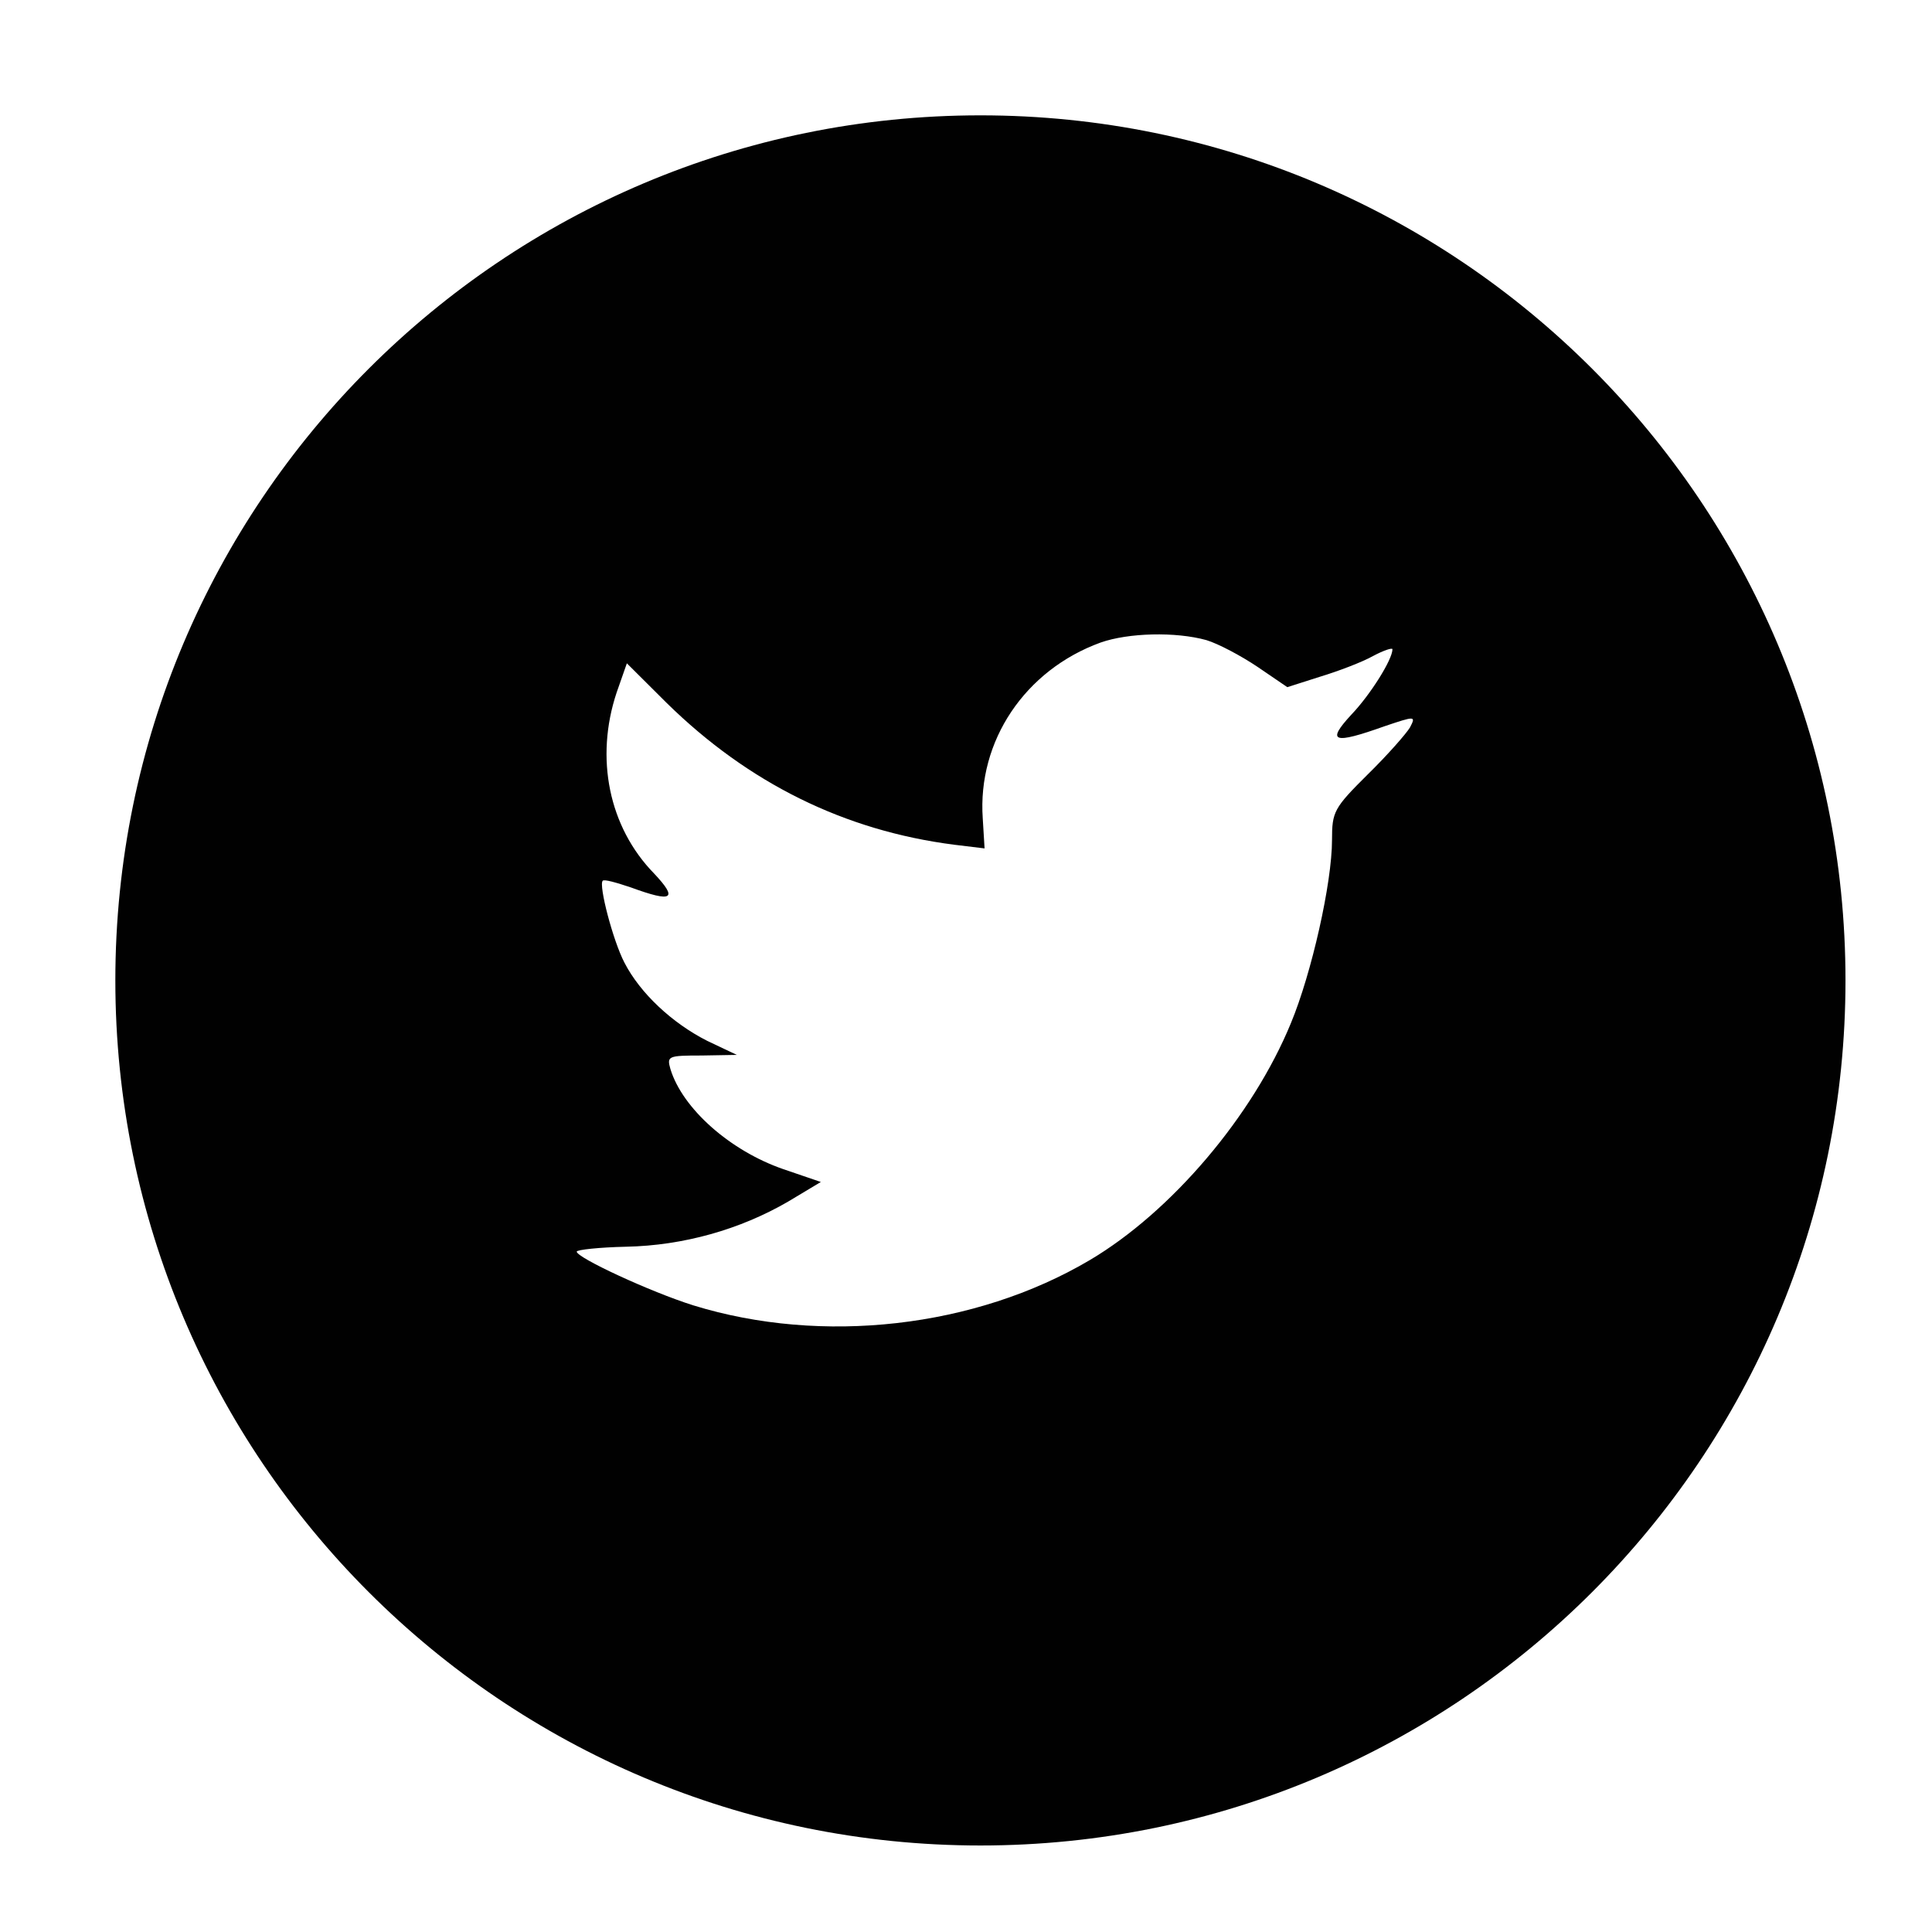
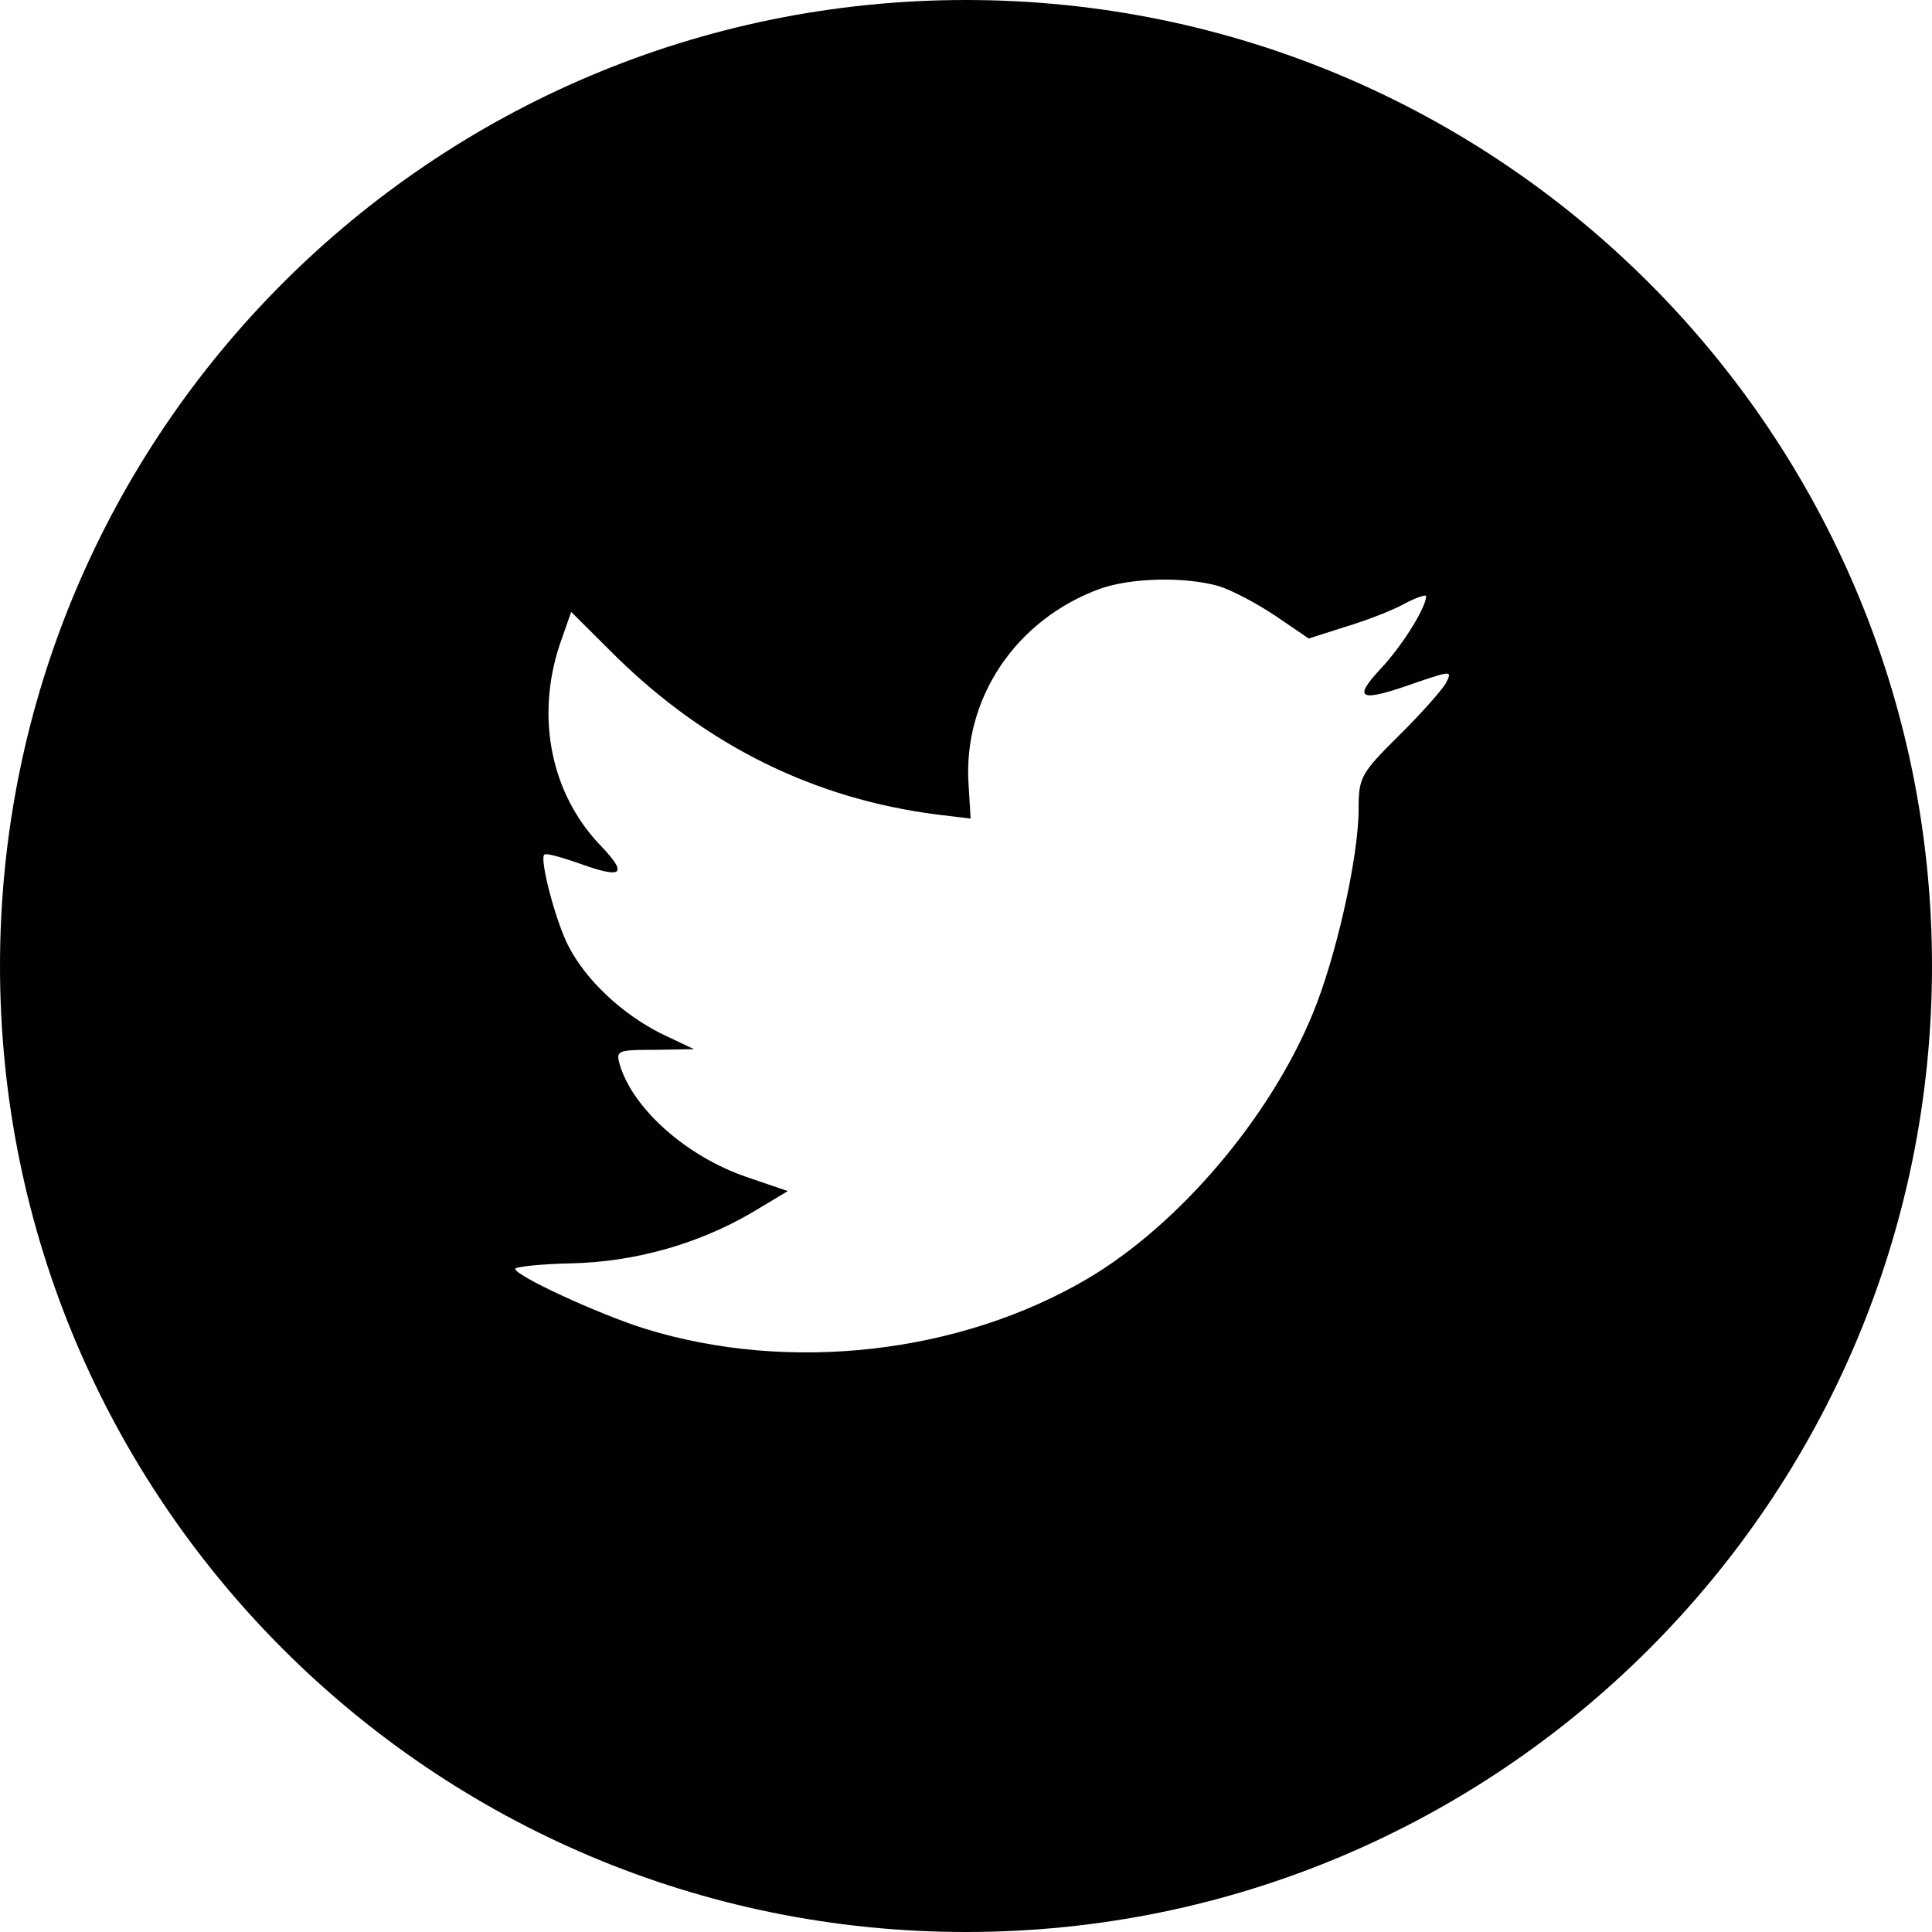
- <svg xmlns="http://www.w3.org/2000/svg" height="67px" id="Layer_1" style="enable-background:new 0 0 67 67;" version="1.1" viewBox="0 0 67 67" width="67px" xml:space="preserve">
+ <svg xmlns="http://www.w3.org/2000/svg" height="60px" id="Layer_1" style="enable-background:new 0 0 67 67;" version="1.1" viewBox="4 4 60 60" width="60px" xml:space="preserve">
  <path d="M38.167,22.283c-2.619,0.953-4.274,3.411-4.086,6.101  l0.063,1.038l-1.048-0.127c-3.813-0.487-7.145-2.139-9.974-4.915l-1.383-1.377l-0.356,1.017c-0.754,2.267-0.272,4.661,1.299,6.271  c0.838,0.89,0.649,1.017-0.796,0.487c-0.503-0.169-0.943-0.296-0.985-0.233c-0.146,0.149,0.356,2.076,0.754,2.839  c0.545,1.06,1.655,2.097,2.871,2.712l1.027,0.487l-1.215,0.021c-1.173,0-1.215,0.021-1.089,0.467  c0.419,1.377,2.074,2.839,3.918,3.475l1.299,0.444l-1.131,0.678c-1.676,0.976-3.646,1.526-5.616,1.567  C20.775,43.256,20,43.341,20,43.405c0,0.211,2.557,1.397,4.044,1.864c4.463,1.377,9.765,0.783,13.746-1.568  c2.829-1.674,5.657-5,6.978-8.221c0.713-1.715,1.425-4.851,1.425-6.354c0-0.975,0.063-1.102,1.236-2.267  c0.692-0.678,1.341-1.419,1.467-1.631c0.21-0.403,0.188-0.403-0.88-0.043c-1.781,0.636-2.033,0.551-1.152-0.402  c0.649-0.678,1.425-1.907,1.425-2.267c0-0.063-0.314,0.042-0.671,0.233c-0.377,0.212-1.215,0.53-1.844,0.72l-1.131,0.361l-1.027-0.7  c-0.566-0.381-1.361-0.805-1.781-0.932C40.766,21.902,39.131,21.944,38.167,22.283z M34,64C17.432,64,4,50.568,4,34  C4,17.431,17.432,4,34,4s30,13.431,30,30C64,50.568,50.568,64,34,64z" style="fill-rule:evenodd;clip-rule:evenodd;fill:#010101;" />
</svg>
